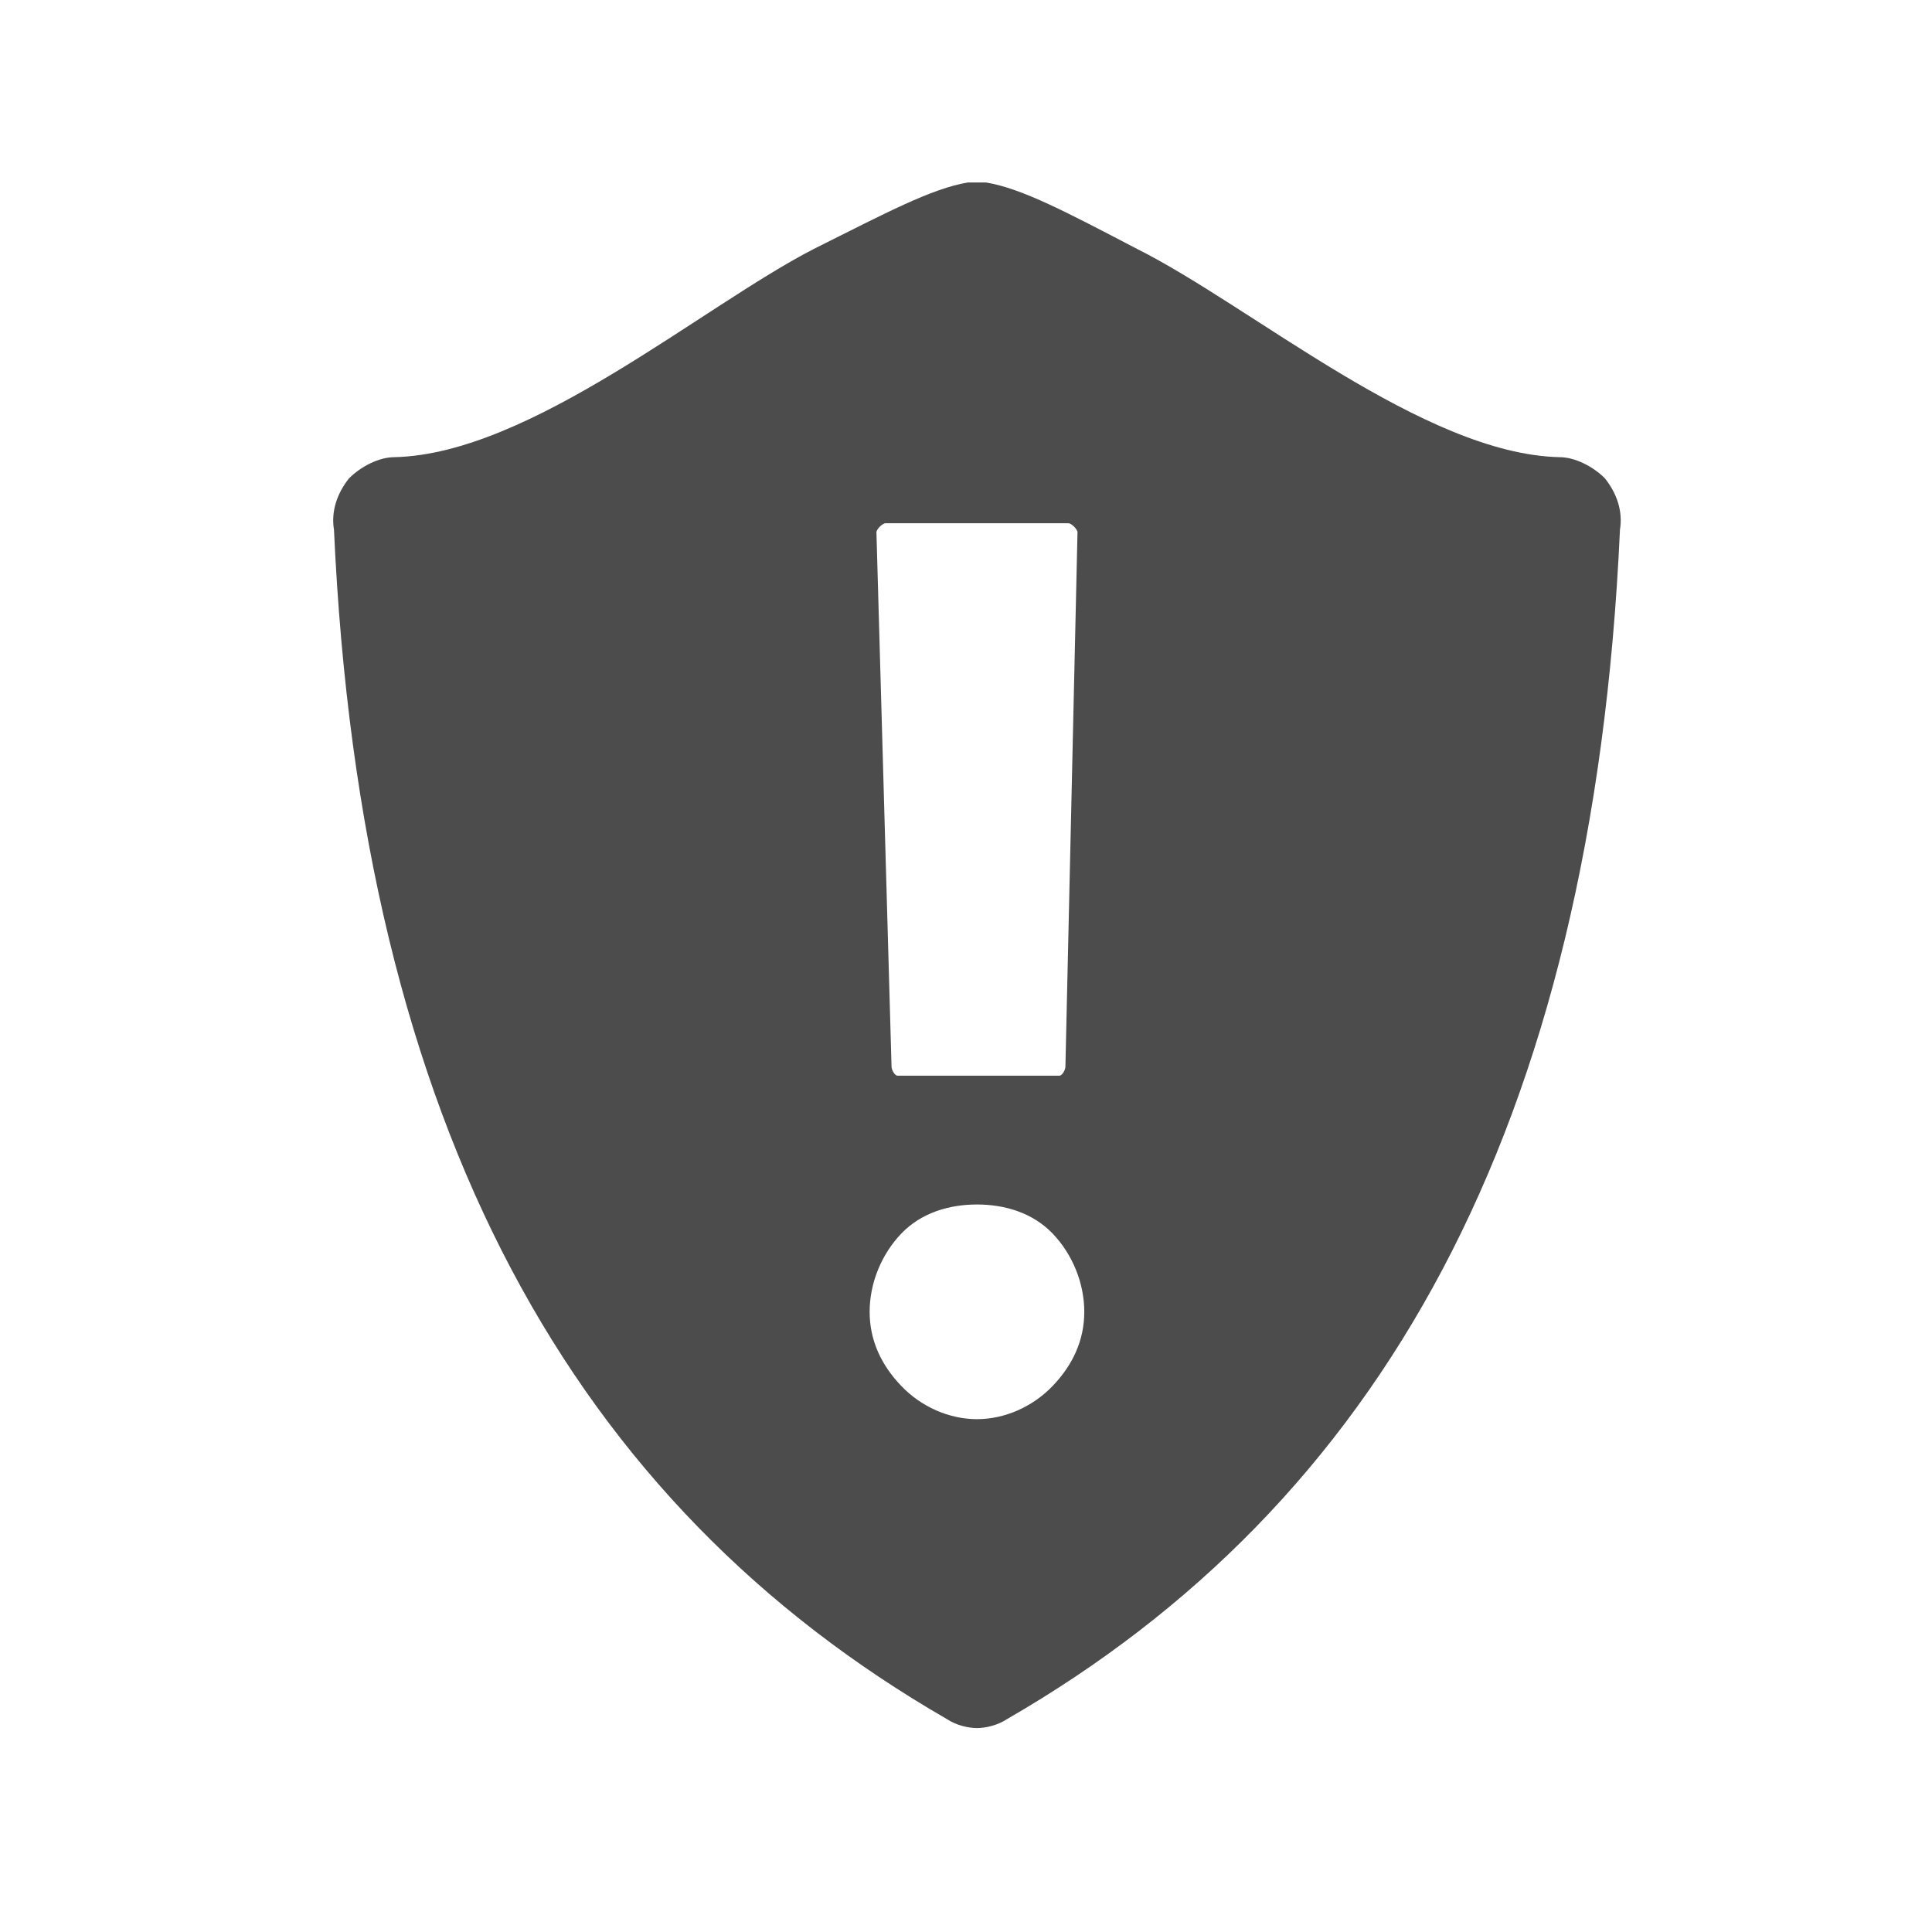
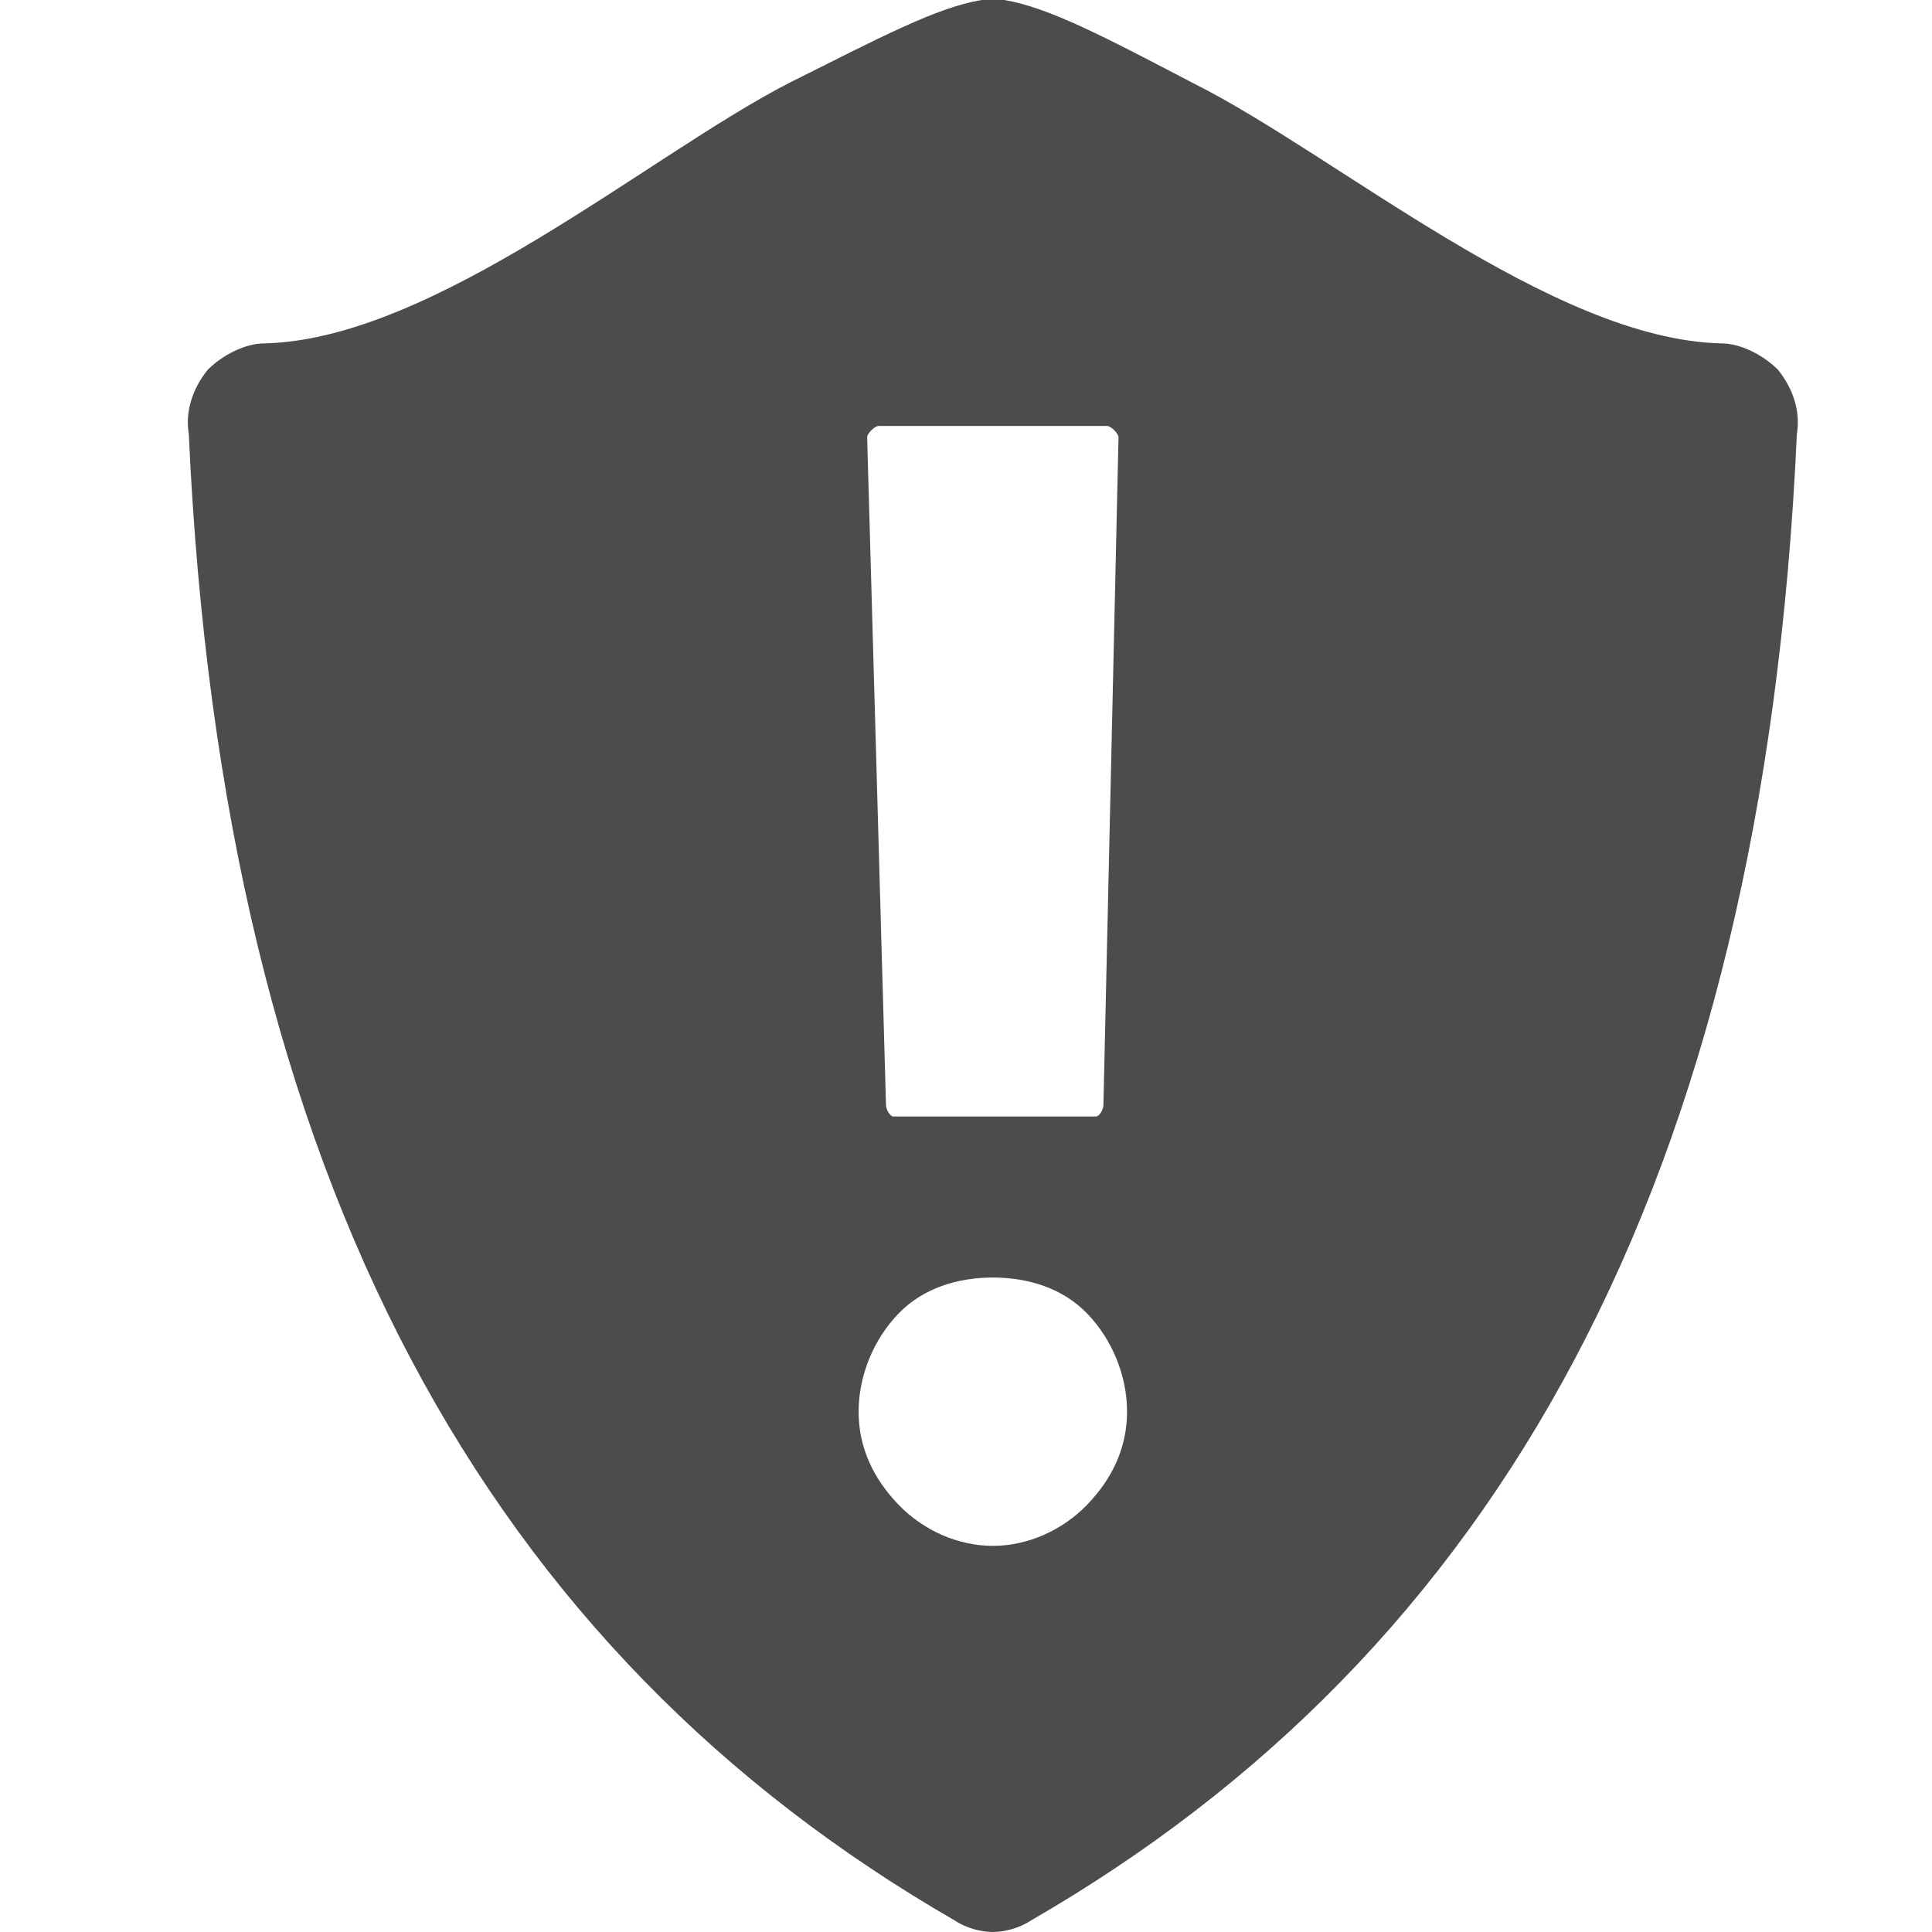
- <svg xmlns="http://www.w3.org/2000/svg" version="1.1" id="图层_1" x="0px" y="0px" width="90px" height="90px" viewBox="0 0 90 90" enable-background="new 0 0 90 90" xml:space="preserve">
-   <path opacity="0.7" fill-rule="evenodd" clip-rule="evenodd" d="M74.761,22.281c-0.563-0.563-1.406-0.984-2.109-0.984  c-6.329-0.141-14.345-7.031-19.688-9.704C49.729,9.906,47.62,8.781,45.933,8.5h-0.422h-0.422c-1.687,0.281-3.797,1.406-7.172,3.093  c-5.203,2.673-13.219,9.563-19.547,9.704c-0.703,0-1.547,0.422-2.109,0.984c-0.563,0.703-0.844,1.547-0.703,2.392  c1.266,27.984,11.25,45.421,28.547,55.406c0.421,0.282,0.984,0.421,1.406,0.421c0.422,0,0.984-0.139,1.406-0.421  c17.297-9.985,27.281-27.422,28.547-55.406C75.605,23.828,75.324,22.984,74.761,22.281z M41.25,24.375h8.522  c0.14,0,0.422,0.281,0.422,0.421l-0.563,24.89c0,0.142-0.141,0.423-0.282,0.423h-7.537c-0.14,0-0.281-0.281-0.281-0.423  l-0.703-24.89C40.828,24.656,41.109,24.375,41.25,24.375z M49.029,64.571c-0.926,0.962-2.222,1.539-3.518,1.539  c-1.297,0-2.593-0.576-3.518-1.539c-0.926-0.962-1.482-2.115-1.482-3.461c0-1.346,0.557-2.691,1.482-3.653  c0.925-0.961,2.221-1.347,3.518-1.347c1.296,0,2.592,0.385,3.518,1.347c0.926,0.962,1.481,2.308,1.481,3.653  C50.511,62.456,49.955,63.609,49.029,64.571z" />
+ <svg xmlns="http://www.w3.org/2000/svg" version="1.1" id="图层_1" x="0px" y="0px" width="72px" height="72px" viewBox="0 0 72 72" enable-background="new 0 0 72 72" xml:space="preserve">
+   <path opacity="0.7" fill-rule="evenodd" clip-rule="evenodd" d="M66.261,13.781c-0.563-0.563-1.406-0.984-2.11-0.984  c-6.331-0.141-14.35-7.031-19.695-9.704C41.22,1.406,39.11,0.281,37.423,0H37h-0.422c-1.688,0.281-3.798,1.406-7.174,3.093  C24.199,5.766,16.18,12.656,9.85,12.797c-0.703,0-1.547,0.422-2.11,0.984c-0.563,0.703-0.845,1.547-0.704,2.392  c1.266,27.984,11.254,45.421,28.558,55.406C36.016,71.861,36.578,72,37,72s0.984-0.139,1.407-0.421  c17.304-9.985,27.291-27.422,28.557-55.406C67.105,15.328,66.824,14.484,66.261,13.781z M32.737,15.875h8.525  c0.14,0,0.422,0.281,0.422,0.421l-0.563,24.89c0,0.142-0.141,0.423-0.282,0.423H33.3c-0.141,0-0.281-0.281-0.281-0.423l-0.703-24.89  C32.316,16.156,32.597,15.875,32.737,15.875z M40.52,56.071c-0.926,0.962-2.223,1.539-3.52,1.539c-1.297,0-2.594-0.576-3.519-1.539  c-0.926-0.962-1.483-2.115-1.483-3.461c0-1.346,0.557-2.691,1.483-3.653c0.925-0.961,2.222-1.347,3.519-1.347  c1.296,0,2.593,0.385,3.52,1.347c0.926,0.962,1.482,2.308,1.482,3.653C42.002,53.956,41.446,55.109,40.52,56.071z" />
</svg>
